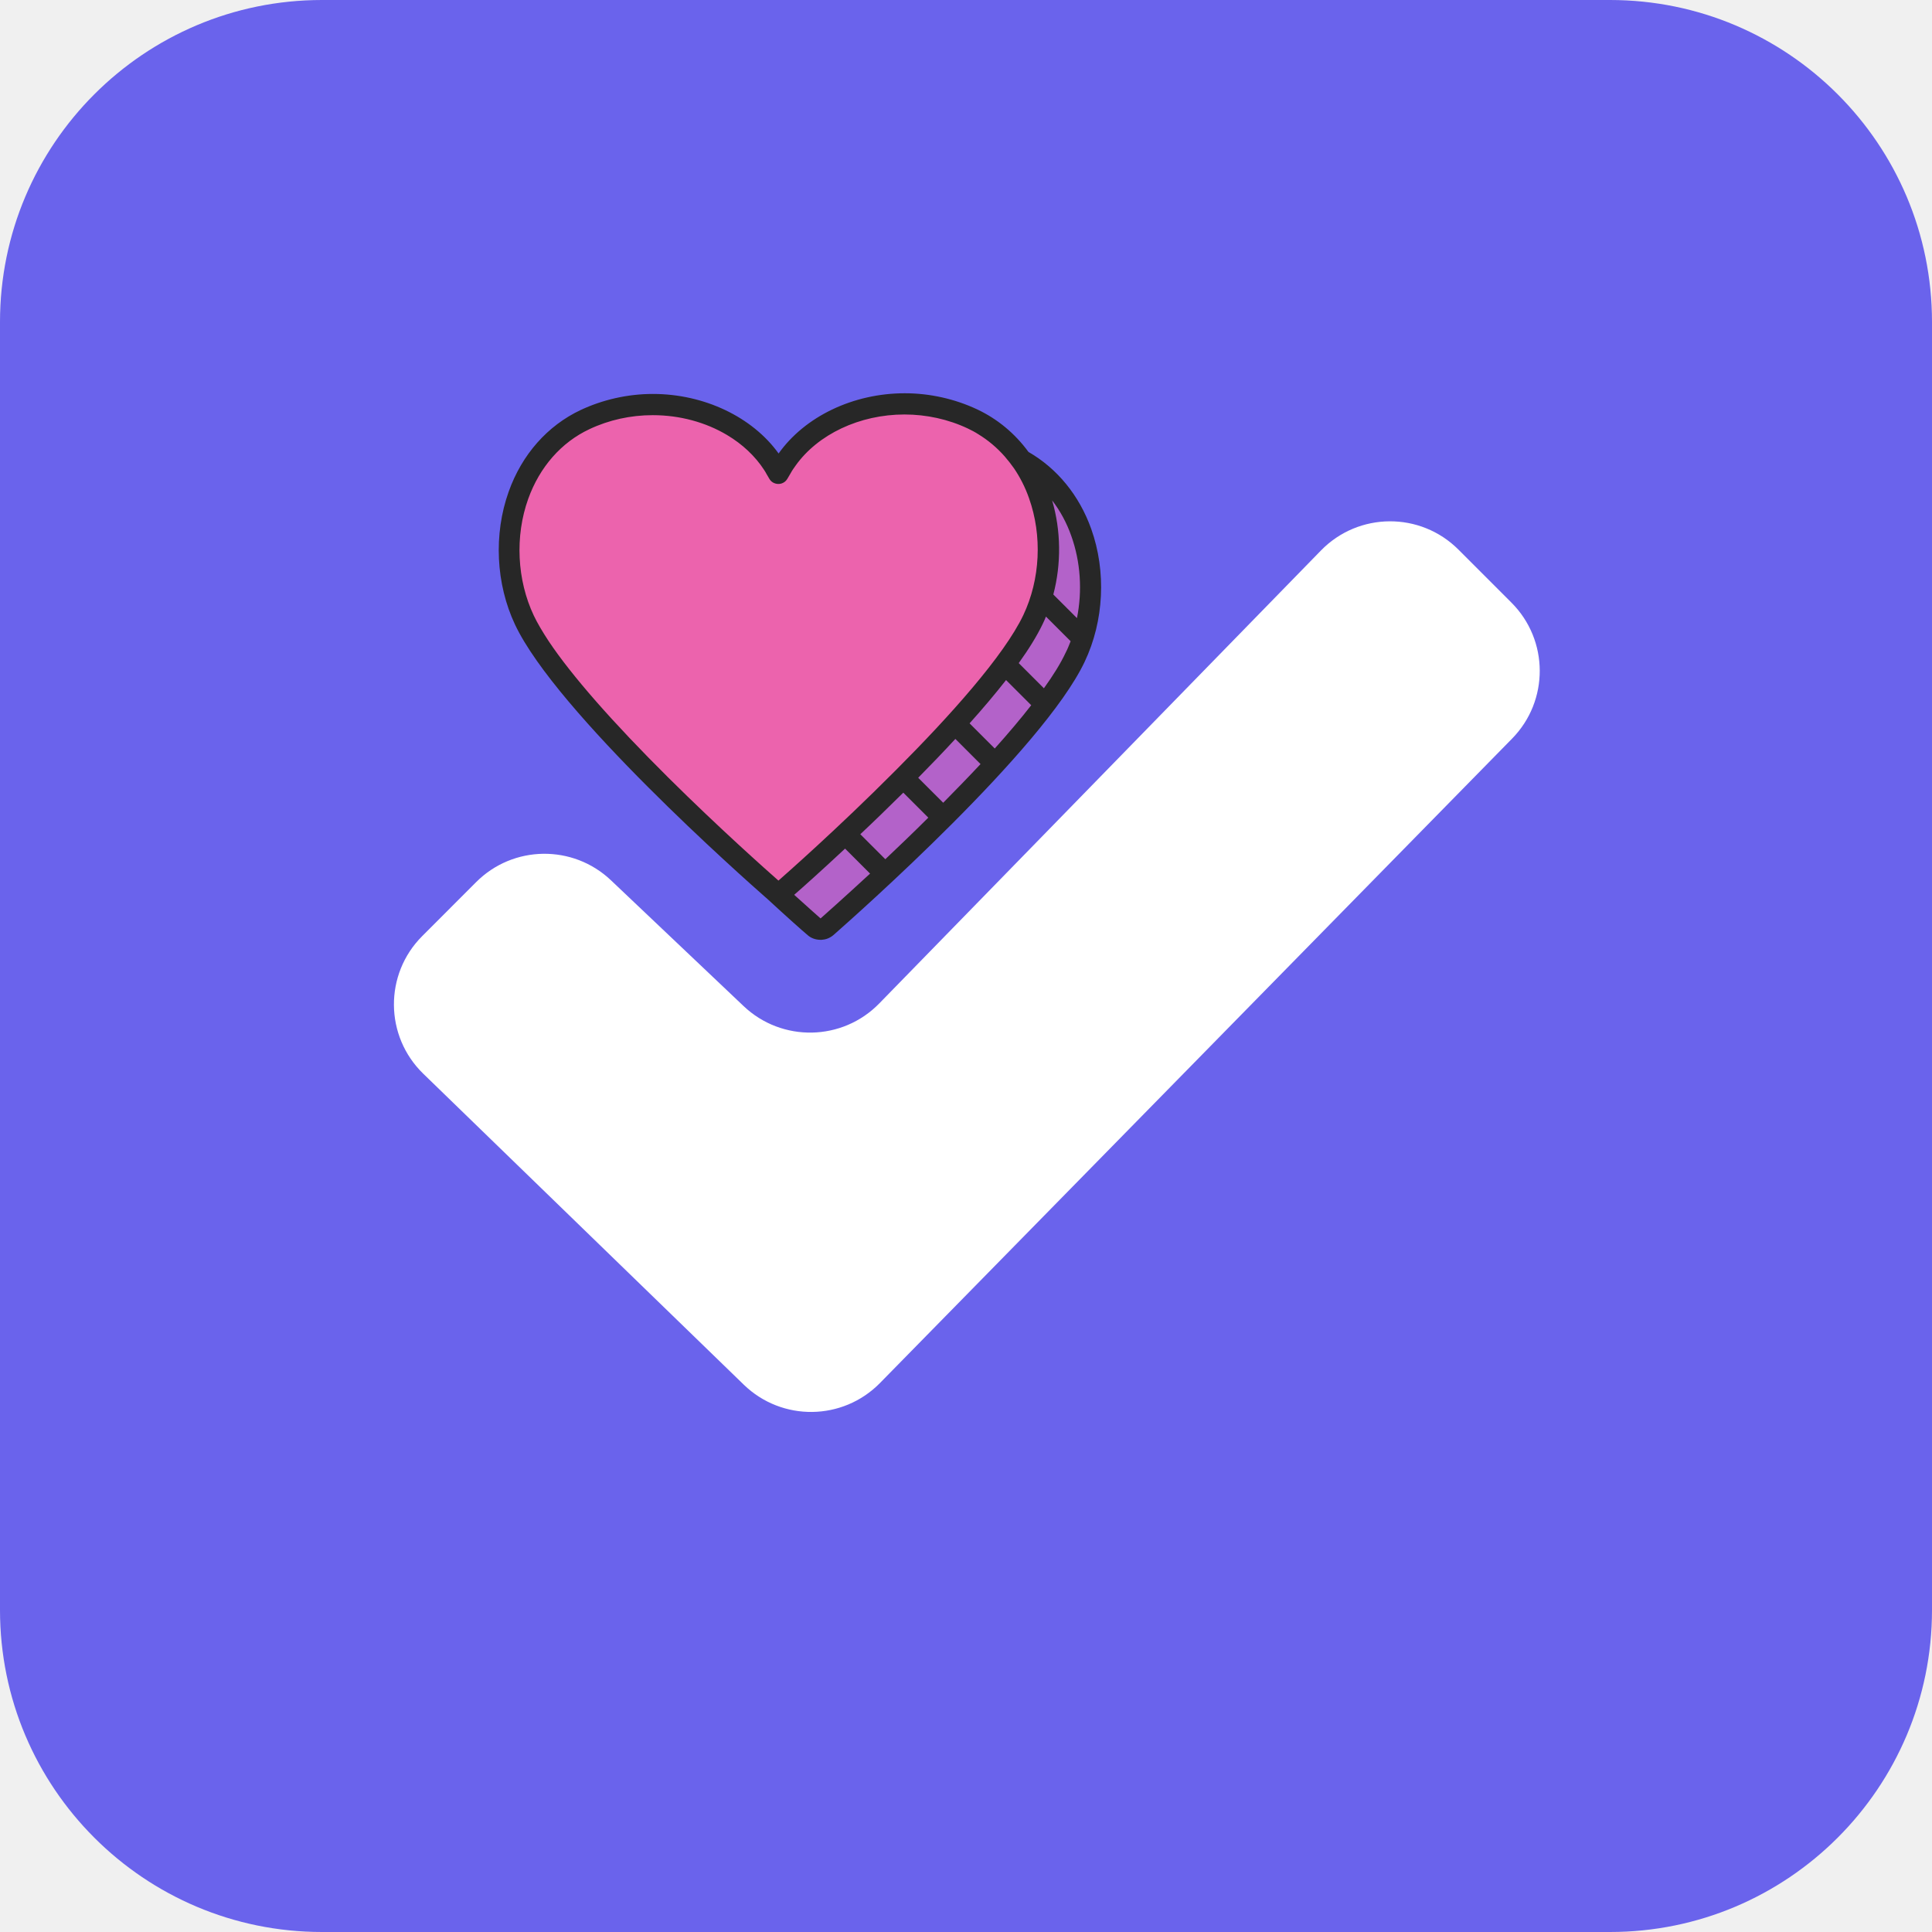
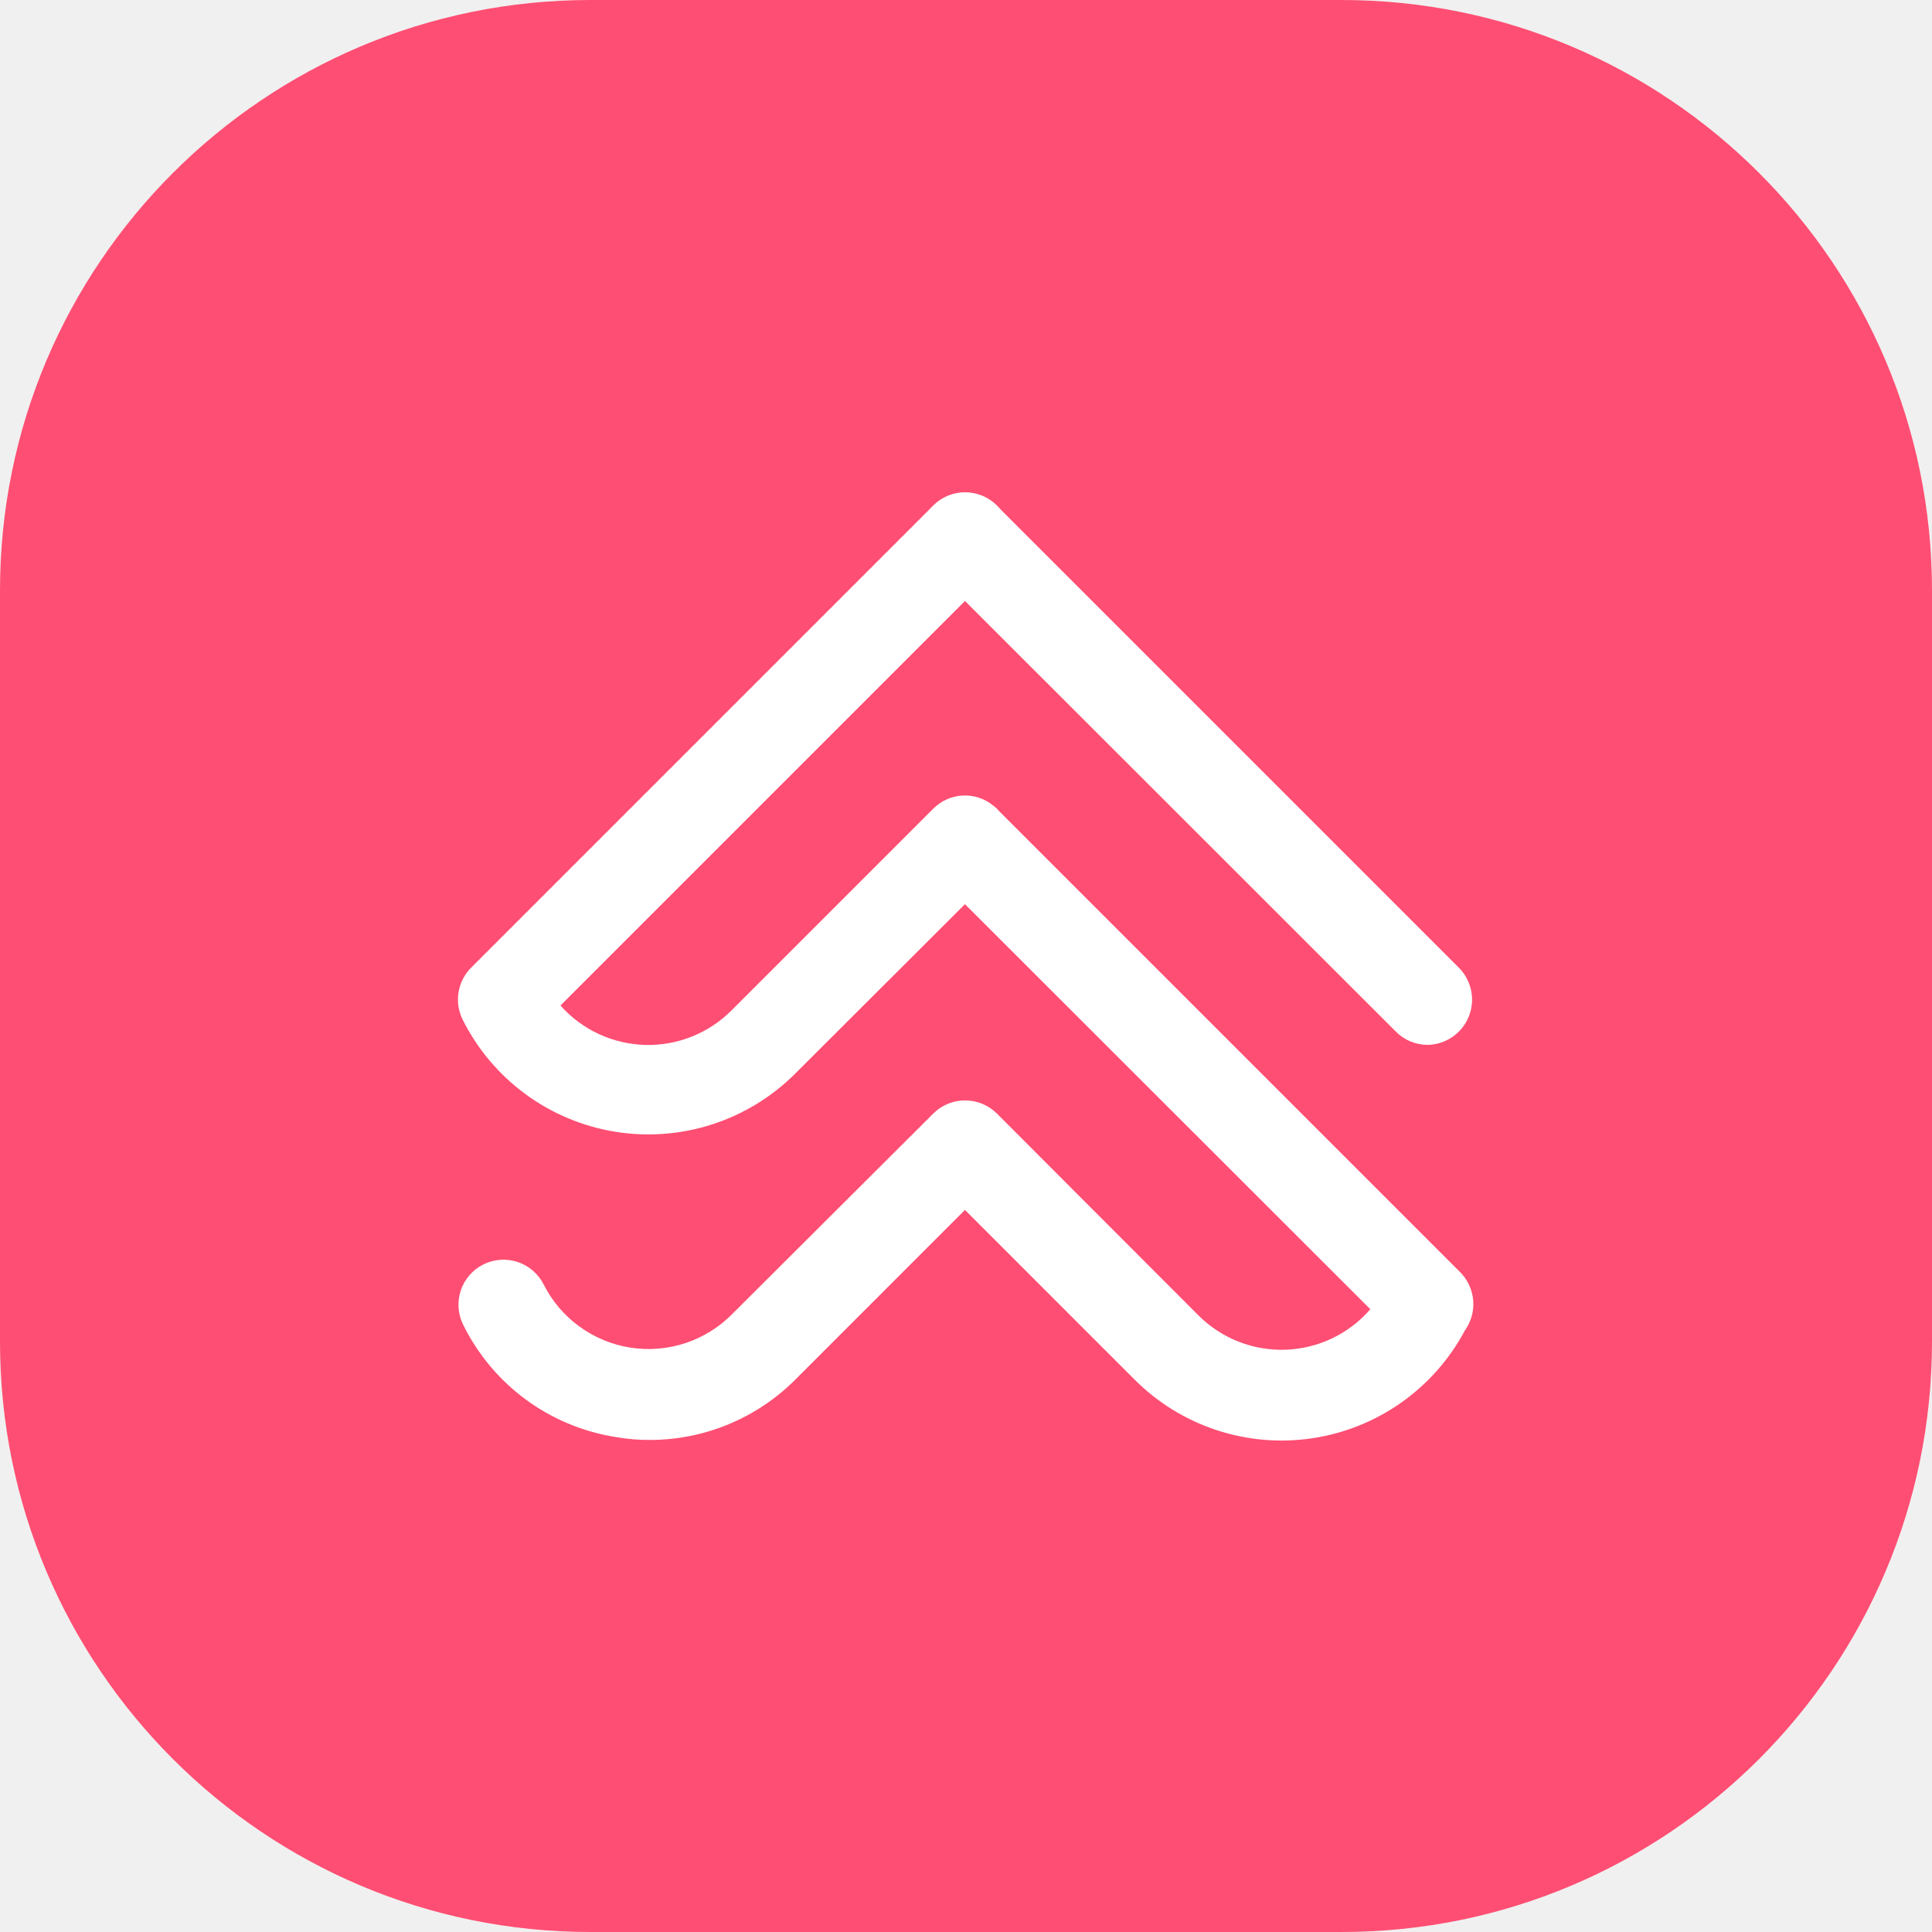
- <svg xmlns="http://www.w3.org/2000/svg" width="500" height="500" viewBox="0 0 500 500" fill="none">
-   <path d="M416.667 0H83.333C37.31 0 0 37.31 0 83.333V416.667C0 462.69 37.31 500 83.333 500H416.667C462.69 500 500 462.69 500 416.667V83.333C500 37.31 462.69 0 416.667 0Z" fill="#6A63EC" />
-   <path d="M377.447 142.242C367.598 132.388 351.593 132.487 341.867 142.461L227.547 259.692C218.002 269.478 202.363 269.783 192.445 260.377L158.115 227.818C148.28 218.492 132.804 218.7 123.225 228.288L109.263 242.265C99.403 252.133 99.528 268.162 109.54 277.877L192.488 358.353C202.36 367.93 218.113 367.735 227.743 357.917L391.332 191.147C400.933 181.358 400.858 165.664 391.167 155.967L377.447 142.242Z" fill="white" />
-   <path d="M279.825 137.78C276.634 128.879 270.517 121.926 262.583 118.206C257.175 115.637 251.103 114.309 245.03 114.309C231.556 114.309 219.056 120.774 213.25 130.827L212.363 132.289L211.61 131.004C205.803 120.951 193.304 114.486 179.829 114.486C173.757 114.486 167.684 115.814 162.277 118.383C154.387 122.103 148.27 129.056 145.079 137.957C141.356 148.32 141.932 160.41 146.63 170.286C157.445 193.137 208.684 238.087 210.856 239.991C211.255 240.346 211.831 240.479 212.363 240.479H212.674C213.205 240.434 213.693 240.124 214.092 239.77C217.106 237.157 267.503 192.783 278.229 170.109C282.928 160.189 283.548 148.143 279.825 137.78V137.78Z" fill="#EC63AD" fill-opacity="0.56" />
-   <path d="M268.921 127.993C265.73 119.091 259.613 112.139 251.679 108.419C246.271 105.85 240.199 104.521 234.126 104.521C220.652 104.521 208.152 110.987 202.346 121.04L201.459 122.501L200.706 121.217C194.899 111.164 182.4 104.699 168.925 104.699C162.853 104.699 156.781 106.027 151.373 108.596C143.528 112.316 137.411 119.269 134.175 128.17C130.452 138.533 131.028 150.623 135.726 160.499C146.542 183.35 197.781 228.3 199.952 230.204C200.351 230.559 200.928 230.691 201.459 230.691H201.77C202.302 230.647 202.789 230.337 203.188 229.983C206.202 227.37 256.599 182.996 267.325 160.321C272.068 150.401 272.644 138.356 268.921 127.993Z" fill="#EC63AD" />
-   <path d="M282.396 136.85C279.293 128.17 273.575 121.217 266.173 116.966C262.671 112.183 258.15 108.419 252.876 105.939C247.114 103.237 240.642 101.776 234.171 101.776C220.785 101.776 208.285 107.799 201.504 117.364C194.722 107.931 182.267 101.953 168.97 101.953C162.498 101.953 156.027 103.414 150.265 106.116C141.71 110.146 135.062 117.63 131.649 127.24C127.704 138.267 128.324 151.11 133.289 161.65C144.015 184.369 192.639 227.414 198.135 232.241C198.224 232.33 198.312 232.374 198.401 232.463C203.72 237.379 207.665 240.877 209.039 242.029C209.881 242.781 211.078 243.224 212.363 243.224C212.585 243.224 212.807 243.224 212.984 243.18C214.048 243.091 215.111 242.56 215.954 241.763C221.627 236.759 269.941 194.023 280.711 171.26C285.72 160.72 286.341 147.877 282.396 136.85V136.85ZM201.459 227.901C198.445 225.244 186.212 214.394 173.003 201.286C158.465 186.849 147.916 174.803 141.976 165.901C140.381 163.466 139.095 161.296 138.164 159.347C133.776 150.091 133.244 138.754 136.702 129.1C139.671 120.863 145.256 114.486 152.525 111.076C157.578 108.684 163.208 107.444 168.925 107.444C175.973 107.444 182.666 109.304 188.162 112.581C192.107 114.929 195.431 118.029 197.781 121.66C198.002 121.97 198.179 122.324 198.357 122.634L199.11 123.919C199.332 124.317 199.686 124.671 200.085 124.893C200.484 125.114 200.972 125.247 201.415 125.247C201.858 125.247 202.302 125.159 202.701 124.937C203.144 124.716 203.498 124.361 203.764 123.919L204.651 122.413C205.005 121.749 205.449 121.129 205.892 120.509C211.654 112.404 222.469 107.267 234.082 107.267C239.756 107.267 245.429 108.507 250.482 110.899C251.413 111.341 252.344 111.829 253.23 112.404C255.757 113.954 258.017 115.859 260.012 118.117C260.854 119.091 261.652 120.11 262.405 121.173C264.001 123.52 265.331 126.133 266.306 128.923C269.763 138.621 269.231 149.914 264.843 159.17C259.835 169.71 245.739 185.387 232.088 199.071L231.467 199.691C216.884 214.35 202.922 226.617 201.459 227.901ZM212.363 237.689C211.255 236.714 208.817 234.544 205.537 231.577C207.576 229.806 212.452 225.466 218.702 219.62L225.173 226.086C218.17 232.551 213.117 237.024 212.363 237.689V237.689ZM229.118 222.366L222.647 215.9C226.148 212.623 229.916 208.947 233.772 205.139L240.243 211.604C236.387 215.457 232.575 219.089 229.118 222.366V222.366ZM244.099 207.751L237.628 201.286C240.864 198.009 244.144 194.599 247.246 191.233L253.762 197.743C250.615 201.109 247.335 204.474 244.099 207.751V207.751ZM257.441 193.713L250.925 187.203C254.338 183.394 257.53 179.63 260.366 175.999L266.882 182.509C264.09 186.096 260.854 189.904 257.441 193.713ZM275.791 168.913C274.506 171.659 272.556 174.803 270.162 178.124L263.646 171.614C266.262 167.983 268.389 164.529 269.852 161.473C270.162 160.853 270.428 160.233 270.694 159.569L277.077 165.946C276.678 166.964 276.279 167.983 275.791 168.913V168.913ZM278.717 159.967L272.733 153.989L272.6 153.856C274.683 145.929 274.595 137.337 272.29 129.499C274.373 132.2 276.057 135.3 277.254 138.71C279.648 145.397 280.135 152.926 278.717 159.967Z" fill="#272727" />
+ <svg xmlns="http://www.w3.org/2000/svg" width="100" height="100" viewBox="0 0 100 100" fill="none">
+   <path d="M69.439 0H30.561C13.683 0 0 13.683 0 30.561V69.439C0 86.317 13.683 100 30.561 100H69.439C86.317 100 100 86.317 100 69.439V30.561C100 13.683 86.317 0 69.439 0Z" fill="#FF4E73" />
+   <path d="M73.894 54.083C73.589 54.083 73.286 54.022 73.004 53.905C72.722 53.787 72.467 53.615 72.252 53.398L48.305 29.466C47.869 29.029 47.626 28.436 47.627 27.819C47.628 27.202 47.875 26.61 48.312 26.175C48.75 25.739 49.343 25.495 49.96 25.497C50.577 25.498 51.169 25.745 51.604 26.182L75.521 50.099C75.843 50.426 76.062 50.841 76.15 51.292C76.238 51.742 76.192 52.209 76.017 52.633C75.842 53.058 75.546 53.422 75.165 53.679C74.785 53.937 74.338 54.077 73.879 54.083H73.894Z" fill="white" />
+   <path d="M33.647 74.532C33.05 74.535 32.455 74.484 31.867 74.38C30.183 74.115 28.587 73.449 27.214 72.439C25.841 71.428 24.73 70.102 23.976 68.572C23.7 68.02 23.655 67.38 23.85 66.794C24.046 66.208 24.466 65.724 25.018 65.448C25.57 65.172 26.21 65.126 26.796 65.321C27.382 65.517 27.866 65.937 28.142 66.489C28.578 67.351 29.213 68.096 29.994 68.663C30.774 69.231 31.679 69.605 32.633 69.753C33.587 69.902 34.562 69.821 35.479 69.518C36.395 69.215 37.227 68.698 37.904 68.01L48.304 57.64C48.739 57.204 49.329 56.958 49.946 56.956V56.956C50.254 56.956 50.558 57.016 50.842 57.133C51.127 57.251 51.385 57.423 51.603 57.64L62.018 68.071C62.608 68.664 63.314 69.129 64.092 69.438C64.87 69.746 65.703 69.89 66.539 69.862C67.376 69.833 68.197 69.632 68.952 69.272C69.707 68.911 70.38 68.399 70.928 67.766L49.946 46.8L41.158 55.572C39.953 56.776 38.479 57.676 36.859 58.198C35.238 58.721 33.517 58.851 31.836 58.578C30.155 58.304 28.564 57.636 27.192 56.627C25.82 55.618 24.707 54.298 23.946 52.775C23.729 52.337 23.655 51.841 23.734 51.358C23.814 50.876 24.042 50.43 24.387 50.084L48.304 26.167C48.519 25.95 48.775 25.778 49.057 25.661C49.34 25.543 49.642 25.482 49.948 25.482C50.254 25.481 50.556 25.54 50.839 25.657C51.122 25.773 51.379 25.944 51.595 26.16C51.812 26.375 51.984 26.631 52.102 26.913C52.219 27.195 52.28 27.498 52.281 27.804C52.282 28.109 52.222 28.412 52.106 28.695C51.989 28.977 51.819 29.235 51.603 29.451L29.009 52.045C29.561 52.666 30.235 53.168 30.988 53.519C31.741 53.869 32.558 54.062 33.389 54.085C34.219 54.108 35.046 53.96 35.817 53.651C36.588 53.342 37.288 52.878 37.873 52.288L48.304 41.858C48.71 41.448 49.256 41.205 49.833 41.176C50.41 41.148 50.976 41.337 51.421 41.706C51.533 41.79 51.635 41.887 51.725 41.995L75.55 65.82C75.952 66.211 76.201 66.732 76.251 67.29C76.301 67.848 76.15 68.405 75.824 68.861C75.035 70.345 73.909 71.622 72.537 72.592C71.164 73.562 69.584 74.196 67.922 74.444C66.261 74.693 64.564 74.548 62.968 74.022C61.372 73.496 59.922 72.603 58.734 71.416L49.946 62.627L41.158 71.416C39.165 73.408 36.464 74.529 33.647 74.532V74.532Z" fill="white" />
</svg>
